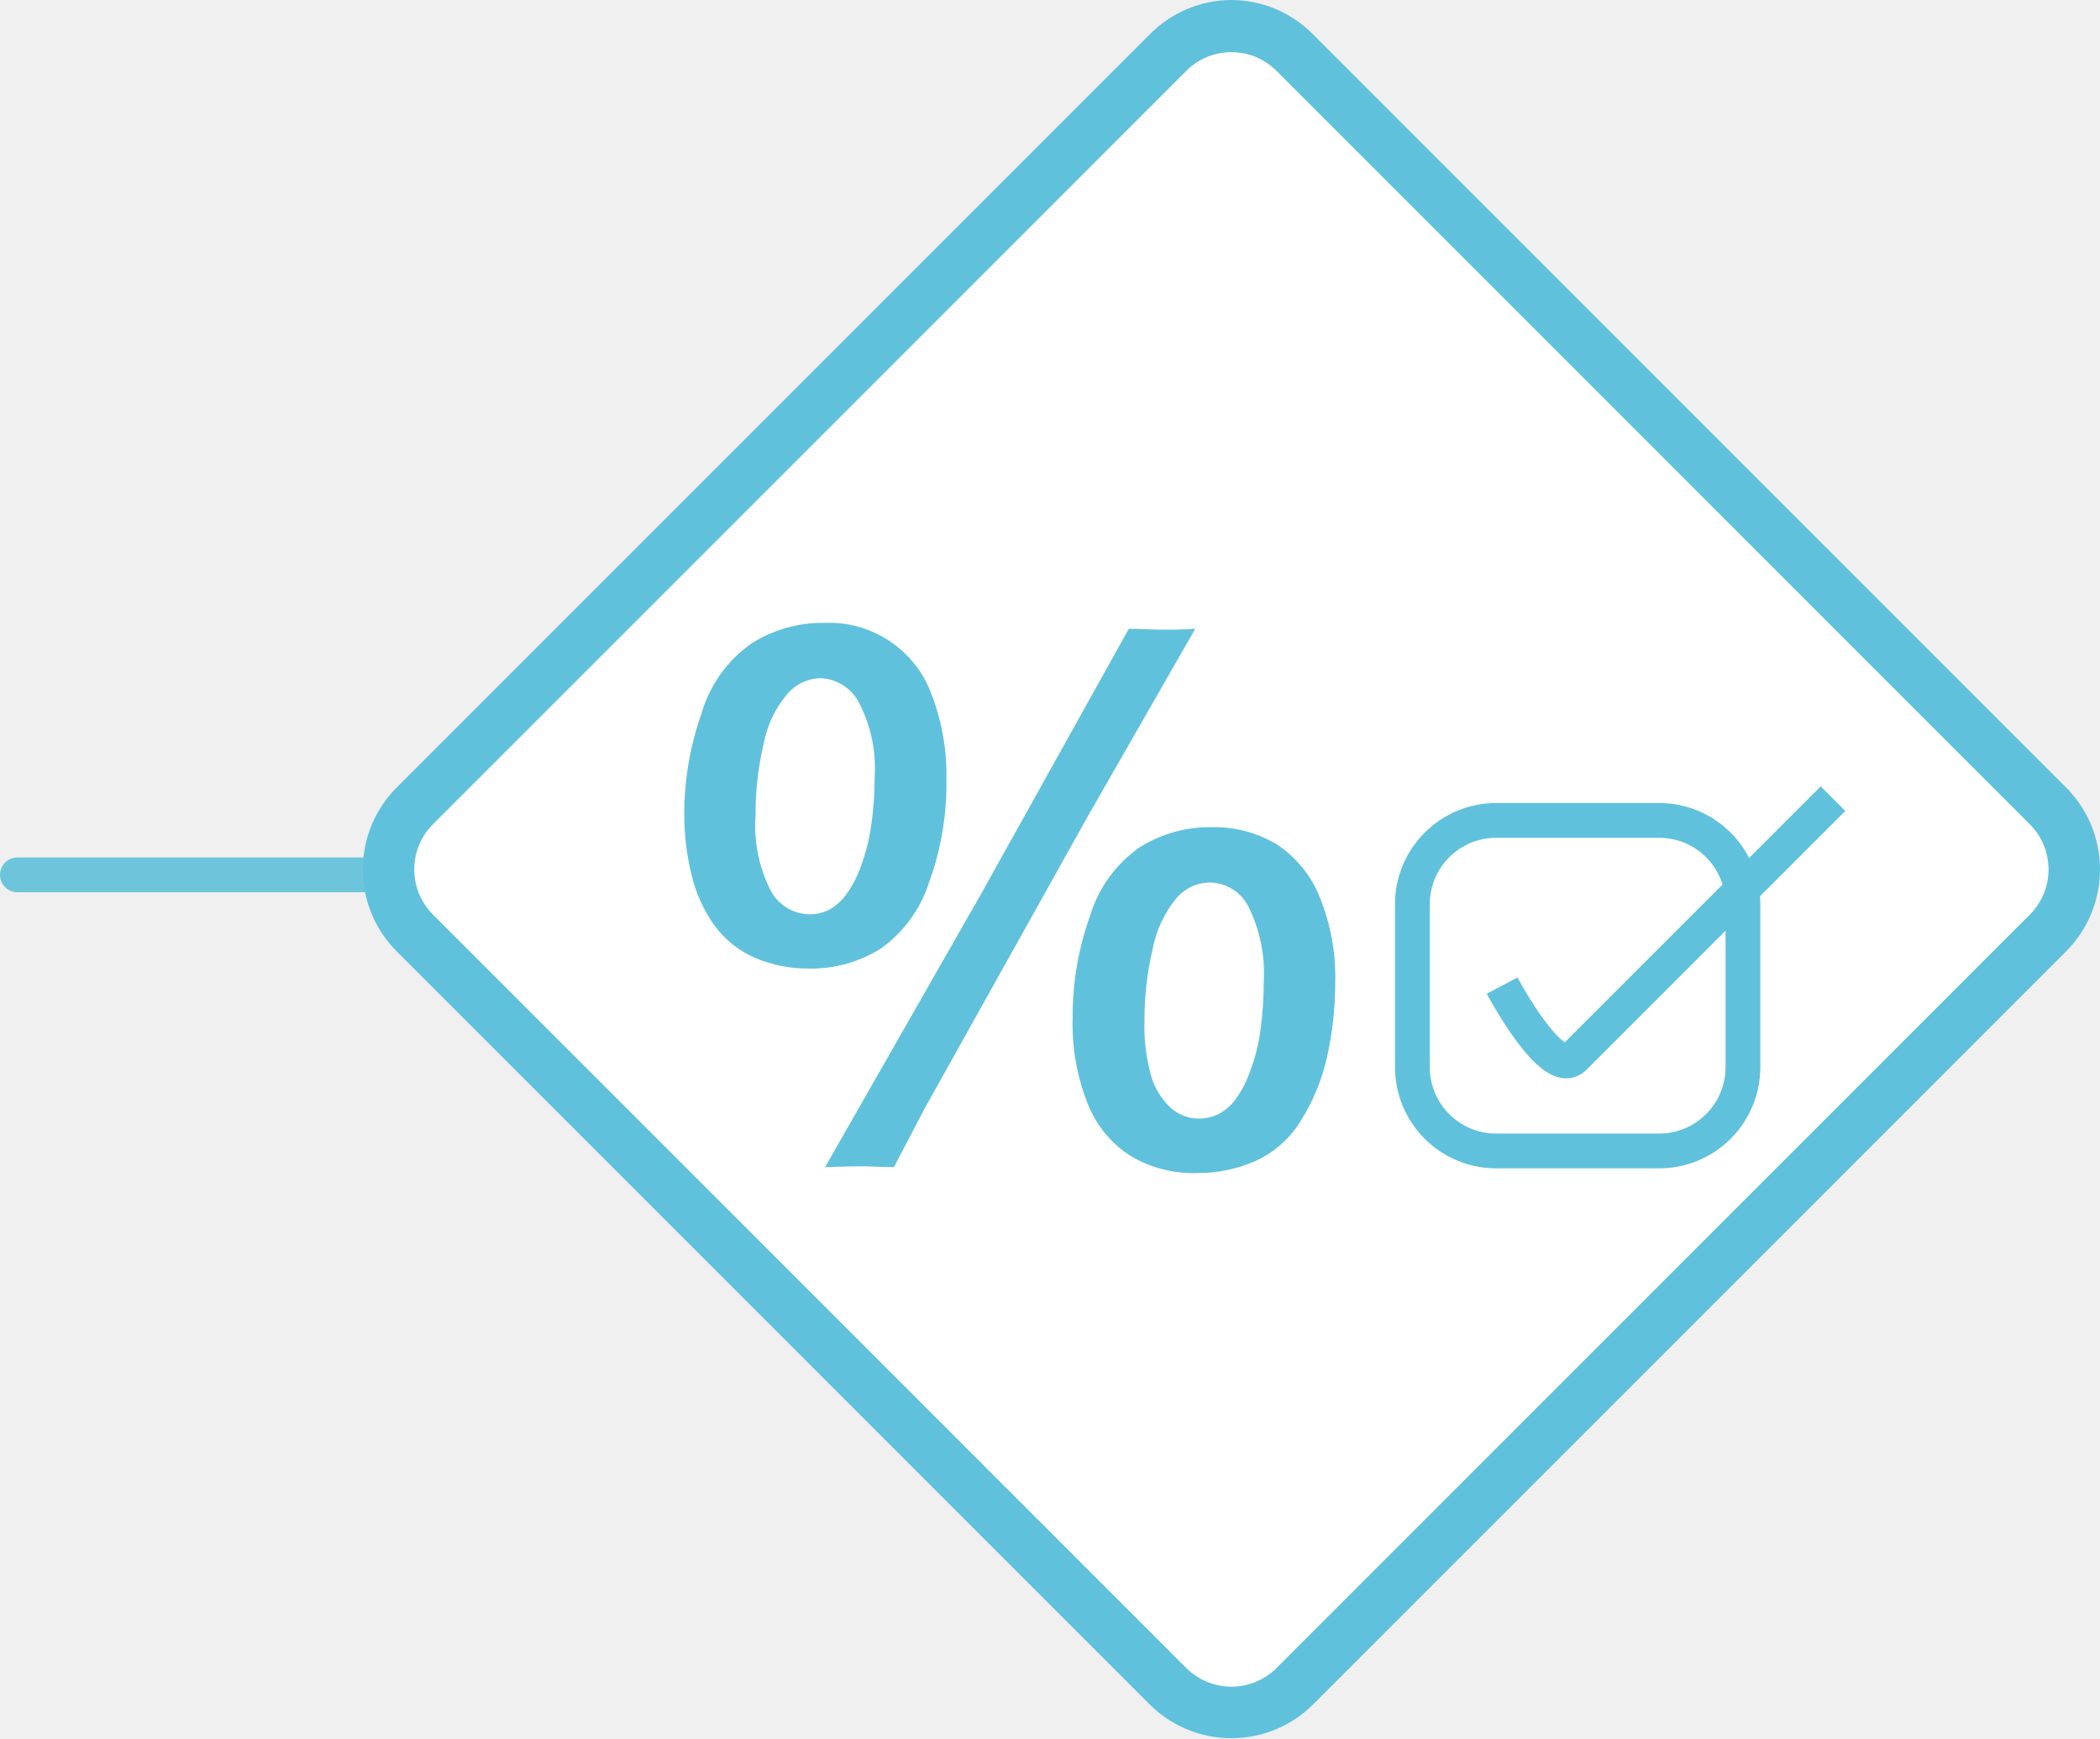
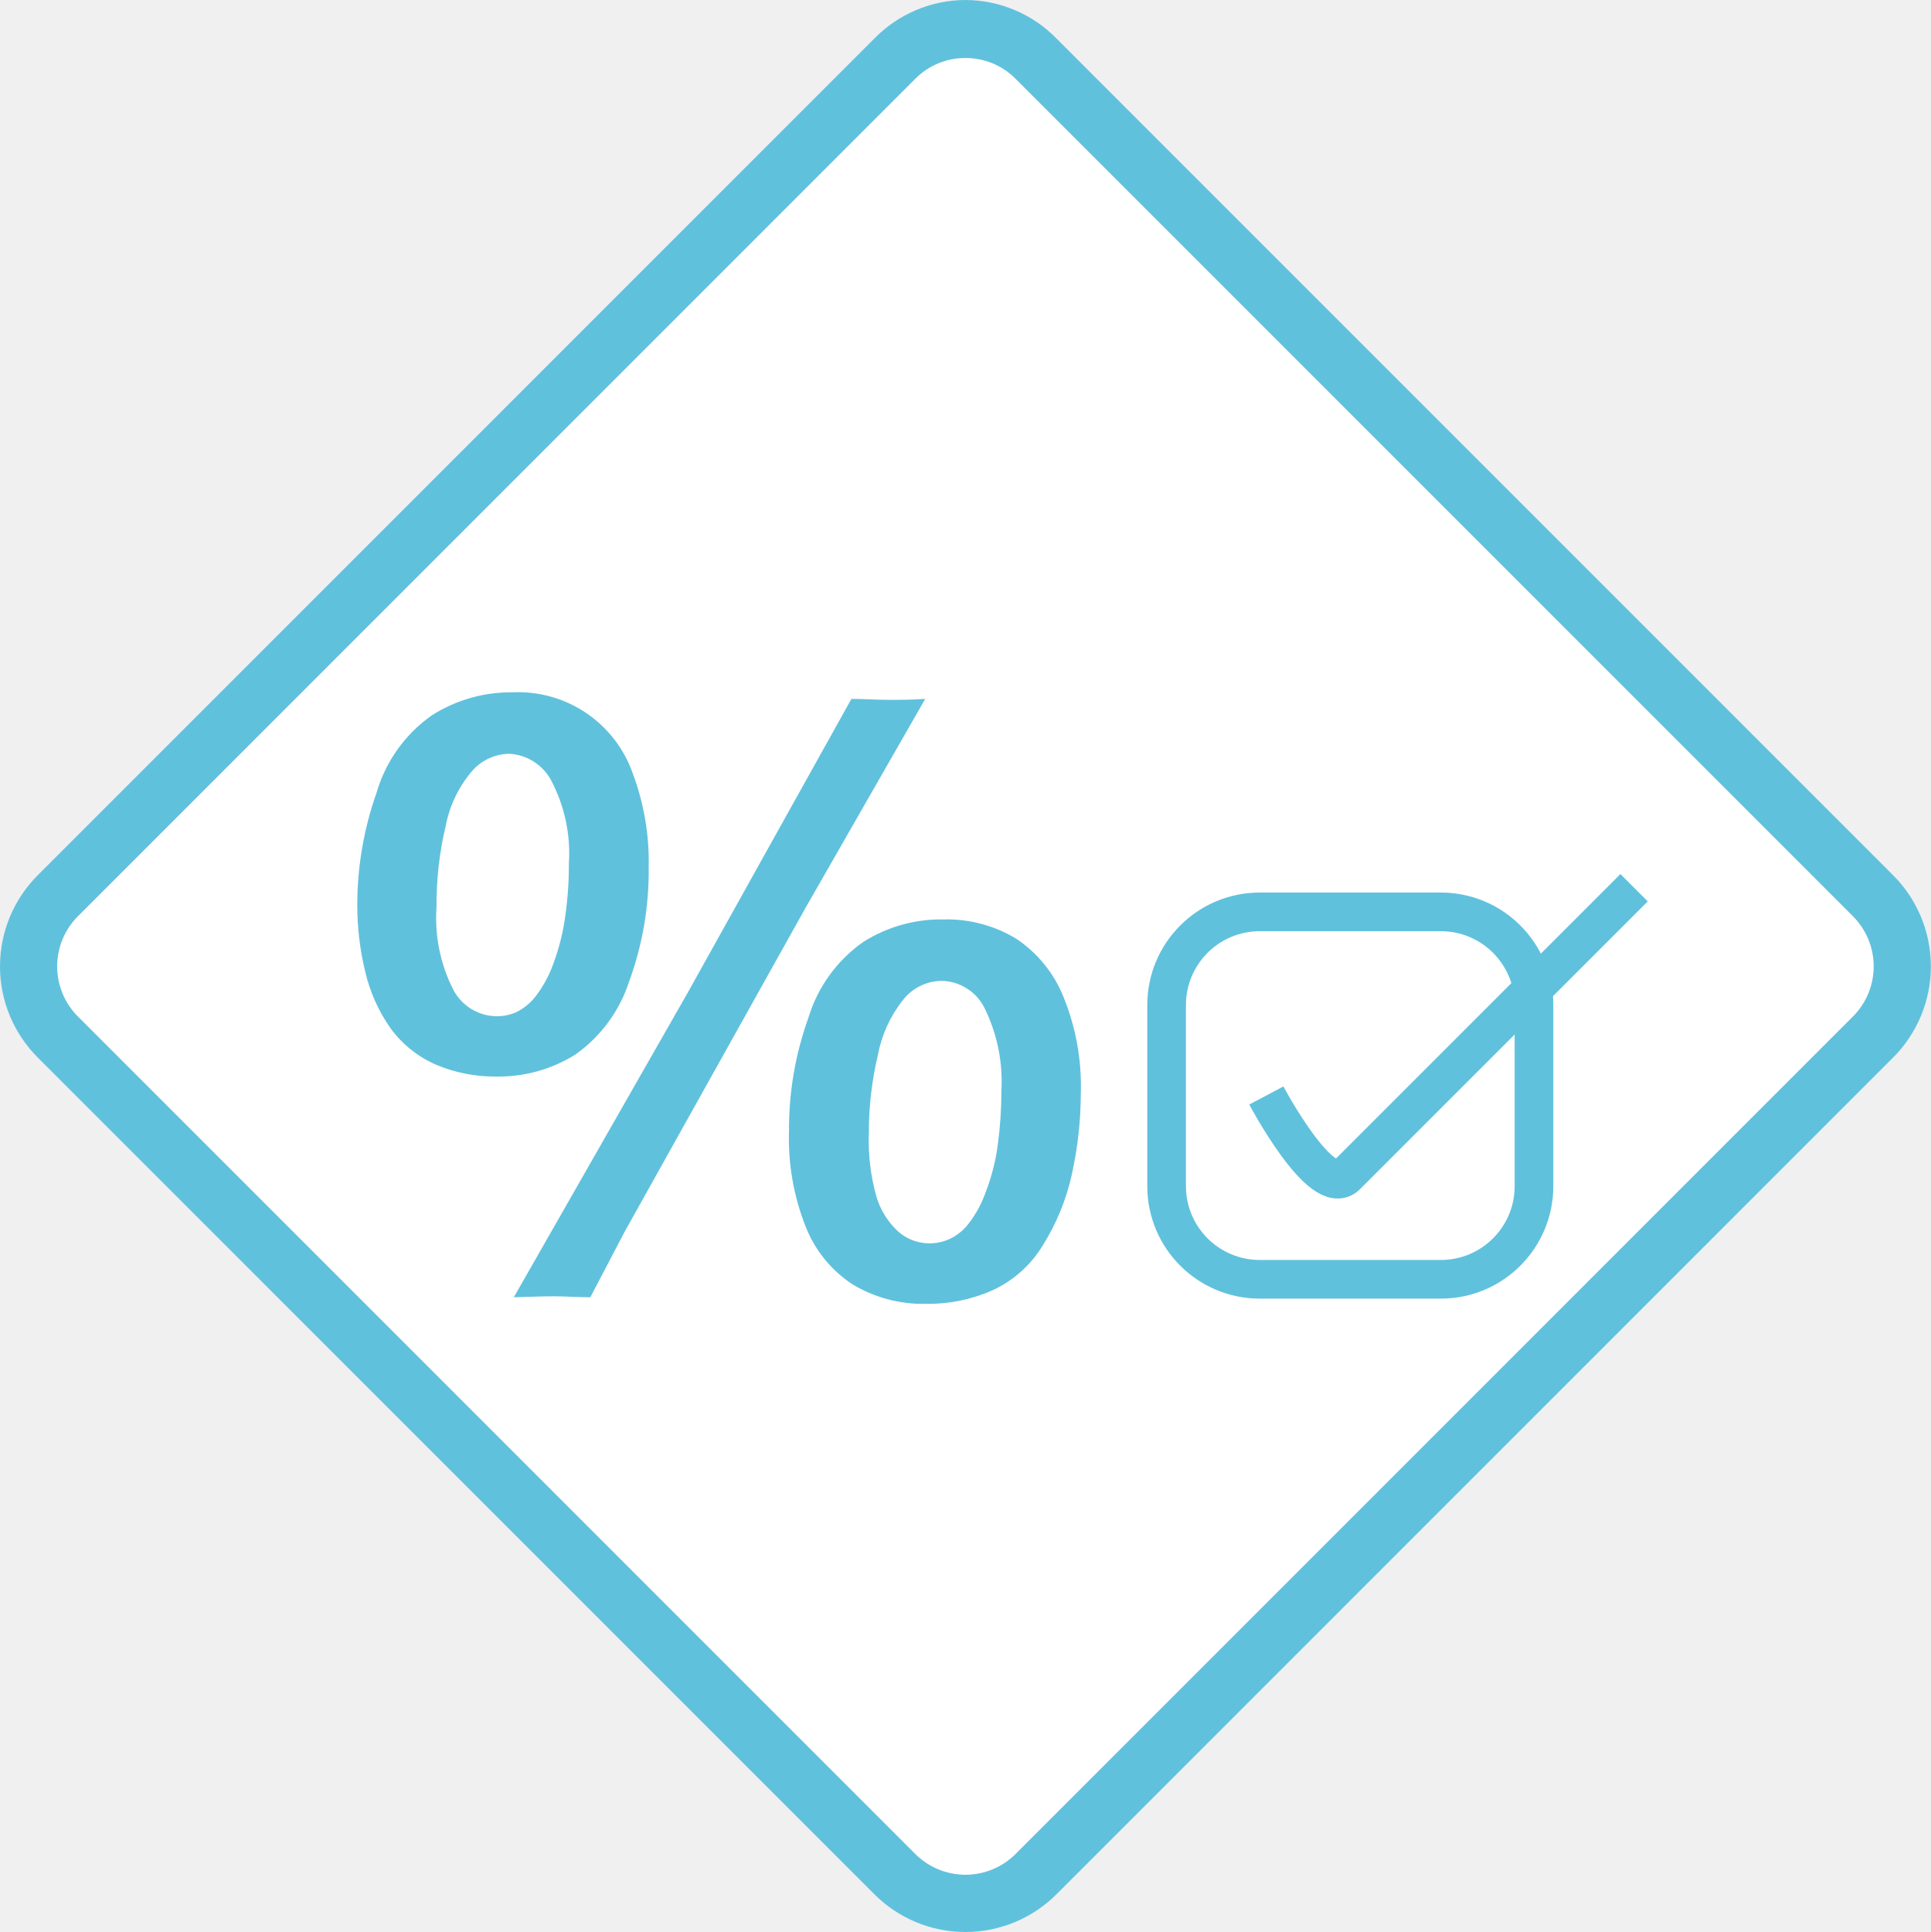
- <svg xmlns="http://www.w3.org/2000/svg" width="120.781" height="99.961" viewBox="0 0 120.781 99.961">
-   <g id="Grupo_91715" data-name="Grupo 91715" transform="translate(-729.176 -2557.02)">
-     <line id="Línea_138" data-name="Línea 138" x2="21.177" transform="translate(730.176 2607.331)" fill="none" stroke="#6dc5db" stroke-linecap="round" stroke-width="2" />
+ <svg xmlns="http://www.w3.org/2000/svg" width="99.914" height="99.961" viewBox="0 0 99.914 99.961">
+   <g id="Grupo_91691" data-name="Grupo 91691" transform="translate(-750.043 -2557.02)">
    <g id="CF1_ico_excel_copia_7" data-name="CF1_ico excel copia 7" transform="translate(750 2557.02)">
      <path id="Trazado_113593" data-name="Trazado 113593" d="M50,3a3.63,3.63,0,0,1,2.6,1.08L95.92,47.4a3.67,3.67,0,0,1,0,5.2L52.6,95.92a3.67,3.67,0,0,1-5.2,0L4.08,52.6a3.67,3.67,0,0,1,0-5.2L47.4,4.08A3.63,3.63,0,0,1,50,3" fill="#fff" />
      <path id="Trazado_113594" data-name="Trazado 113594" d="M50,3a3.63,3.63,0,0,1,2.6,1.08L95.92,47.4a3.67,3.67,0,0,1,0,5.2L52.6,95.92a3.67,3.67,0,0,1-5.2,0L4.08,52.6a3.67,3.67,0,0,1,0-5.2L47.4,4.08A3.63,3.63,0,0,1,50,3m0-3a6.62,6.62,0,0,0-4.72,2L2,45.28a6.67,6.67,0,0,0,0,9.44L45.28,98a6.66,6.66,0,0,0,9.44,0L98,54.72a6.67,6.67,0,0,0,0-9.44L54.72,2A6.62,6.62,0,0,0,50,0Z" fill="#60c1dd" />
      <rect id="Rectángulo_35558" data-name="Rectángulo 35558" width="19.01" height="19.01" rx="4.82" transform="translate(60.41 47.18)" fill="none" stroke="#60c1dd" stroke-miterlimit="10" stroke-width="2" />
      <path id="Trazado_113595" data-name="Trazado 113595" d="M26.58,35.82A6.28,6.28,0,0,1,32.78,40a13,13,0,0,1,.83,4.86,16.59,16.59,0,0,1-1,5.89,7.45,7.45,0,0,1-2.79,3.81,7.51,7.51,0,0,1-4.13,1.14,7.77,7.77,0,0,1-3.1-.62,5.74,5.74,0,0,1-2.34-1.88,8.42,8.42,0,0,1-1.31-2.93,14.57,14.57,0,0,1-.41-3.46,17.44,17.44,0,0,1,1-5.8,7.43,7.43,0,0,1,2.86-4,7.62,7.62,0,0,1,4.19-1.19ZM26.38,39a2.6,2.6,0,0,0-1.94.93,6.18,6.18,0,0,0-1.34,2.83,17.59,17.59,0,0,0-.47,4.18,8.19,8.19,0,0,0,.87,4.27,2.56,2.56,0,0,0,2.26,1.37,2.53,2.53,0,0,0,1-.21,2.87,2.87,0,0,0,1-.82,6.17,6.17,0,0,0,.92-1.7,11.36,11.36,0,0,0,.61-2.43,18.67,18.67,0,0,0,.19-2.73,8.1,8.1,0,0,0-.89-4.26A2.61,2.61,0,0,0,26.38,39Zm.25,28.12,9-15.76,8.47-15.2c.67,0,1.32.05,1.94.05s1.17,0,1.88-.05L41.71,47,32.36,63.74l-1.77,3.38c-.68,0-1.3-.05-1.86-.05S27.57,67.09,26.63,67.12ZM48.89,47.57a6.93,6.93,0,0,1,3.74,1,6.55,6.55,0,0,1,2.44,3,12.18,12.18,0,0,1,.9,5,19.49,19.49,0,0,1-.47,4.22A11.6,11.6,0,0,1,54,64.44a5.94,5.94,0,0,1-2.58,2.31,8.13,8.13,0,0,1-3.41.71,7.08,7.08,0,0,1-3.84-1,6.33,6.33,0,0,1-2.44-3,12.41,12.41,0,0,1-.86-4.95,17,17,0,0,1,1-5.84,7.42,7.42,0,0,1,2.85-3.94,7.55,7.55,0,0,1,4.17-1.16Zm-.13,3.18a2.56,2.56,0,0,0-2,1,6.53,6.53,0,0,0-1.29,2.83A17.6,17.6,0,0,0,45,58.65a10.76,10.76,0,0,0,.39,3.25,4,4,0,0,0,1.11,1.8,2.43,2.43,0,0,0,1.65.63,2.53,2.53,0,0,0,1-.21,2.7,2.7,0,0,0,1-.79,5.82,5.82,0,0,0,.92-1.71,10.5,10.5,0,0,0,.61-2.44,20.191,20.191,0,0,0,.18-2.73A8.58,8.58,0,0,0,51,52.18a2.53,2.53,0,0,0-2.24-1.43Z" fill="#60c1dd" />
      <path id="Trazado_113596" data-name="Trazado 113596" d="M65.57,56.68s2.87,5.41,4.14,4.14L84.6,45.93" fill="none" stroke="#60c1dd" stroke-miterlimit="10" stroke-width="2" />
    </g>
  </g>
</svg>
